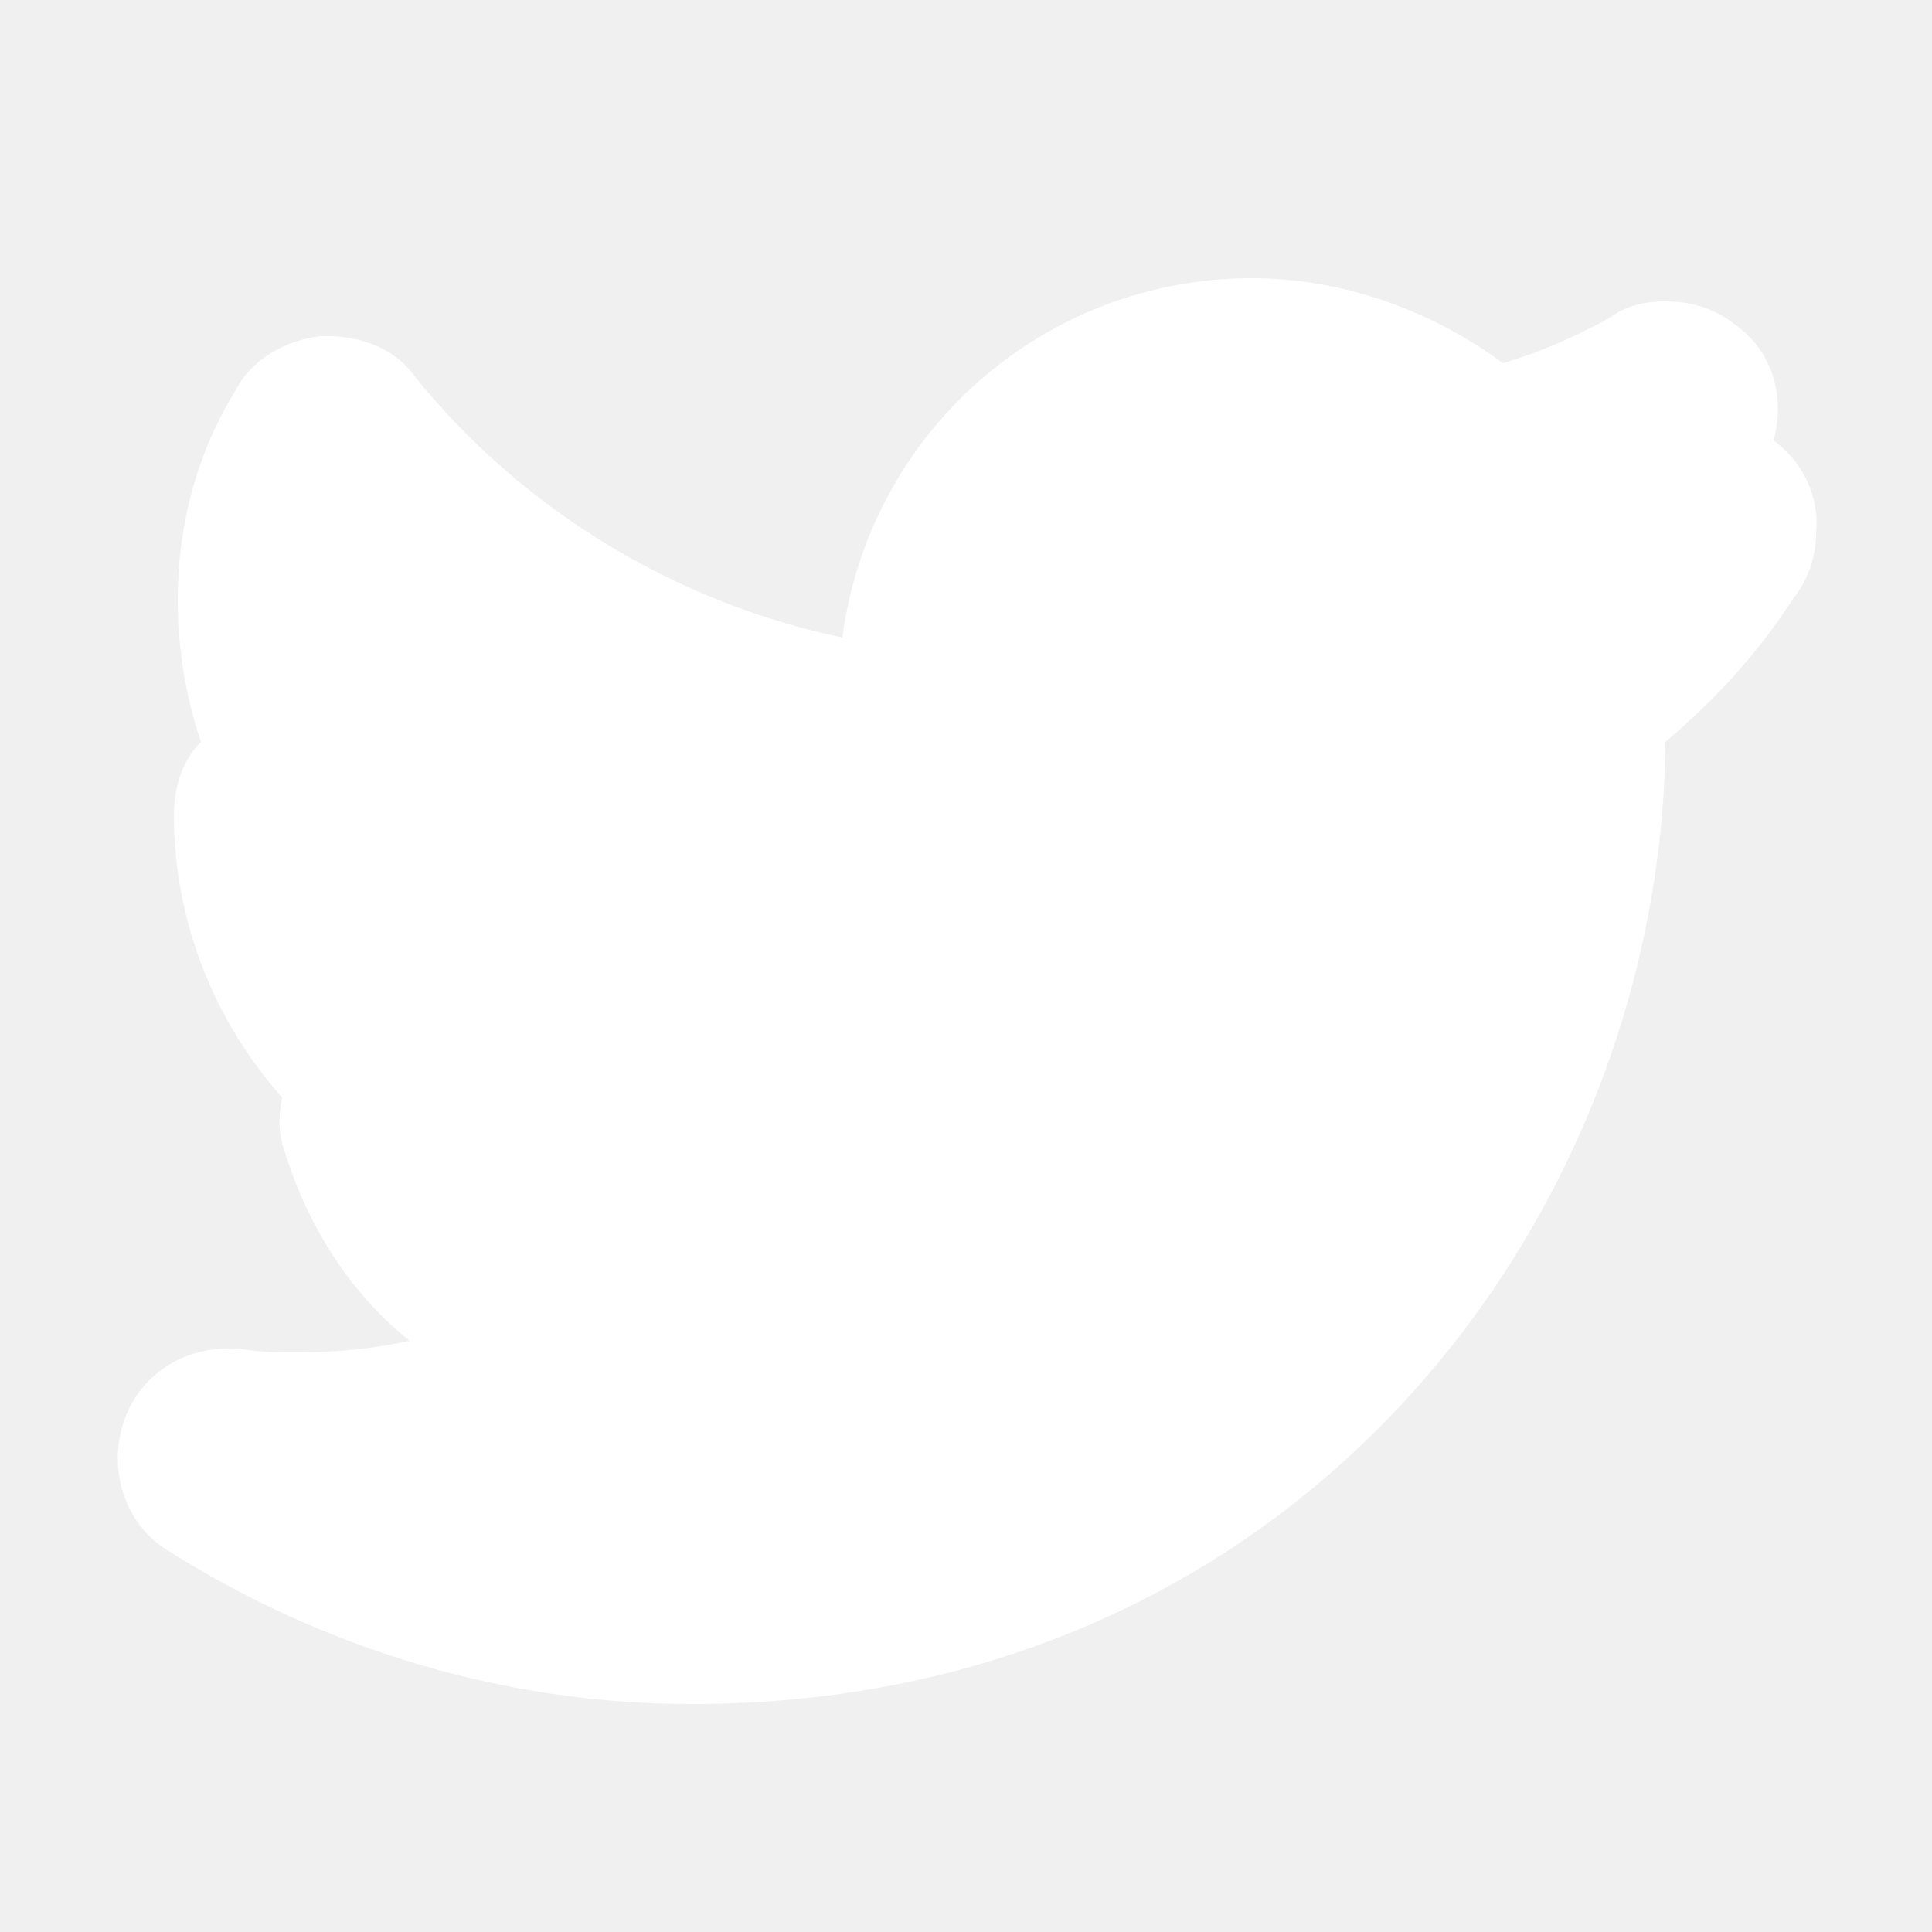
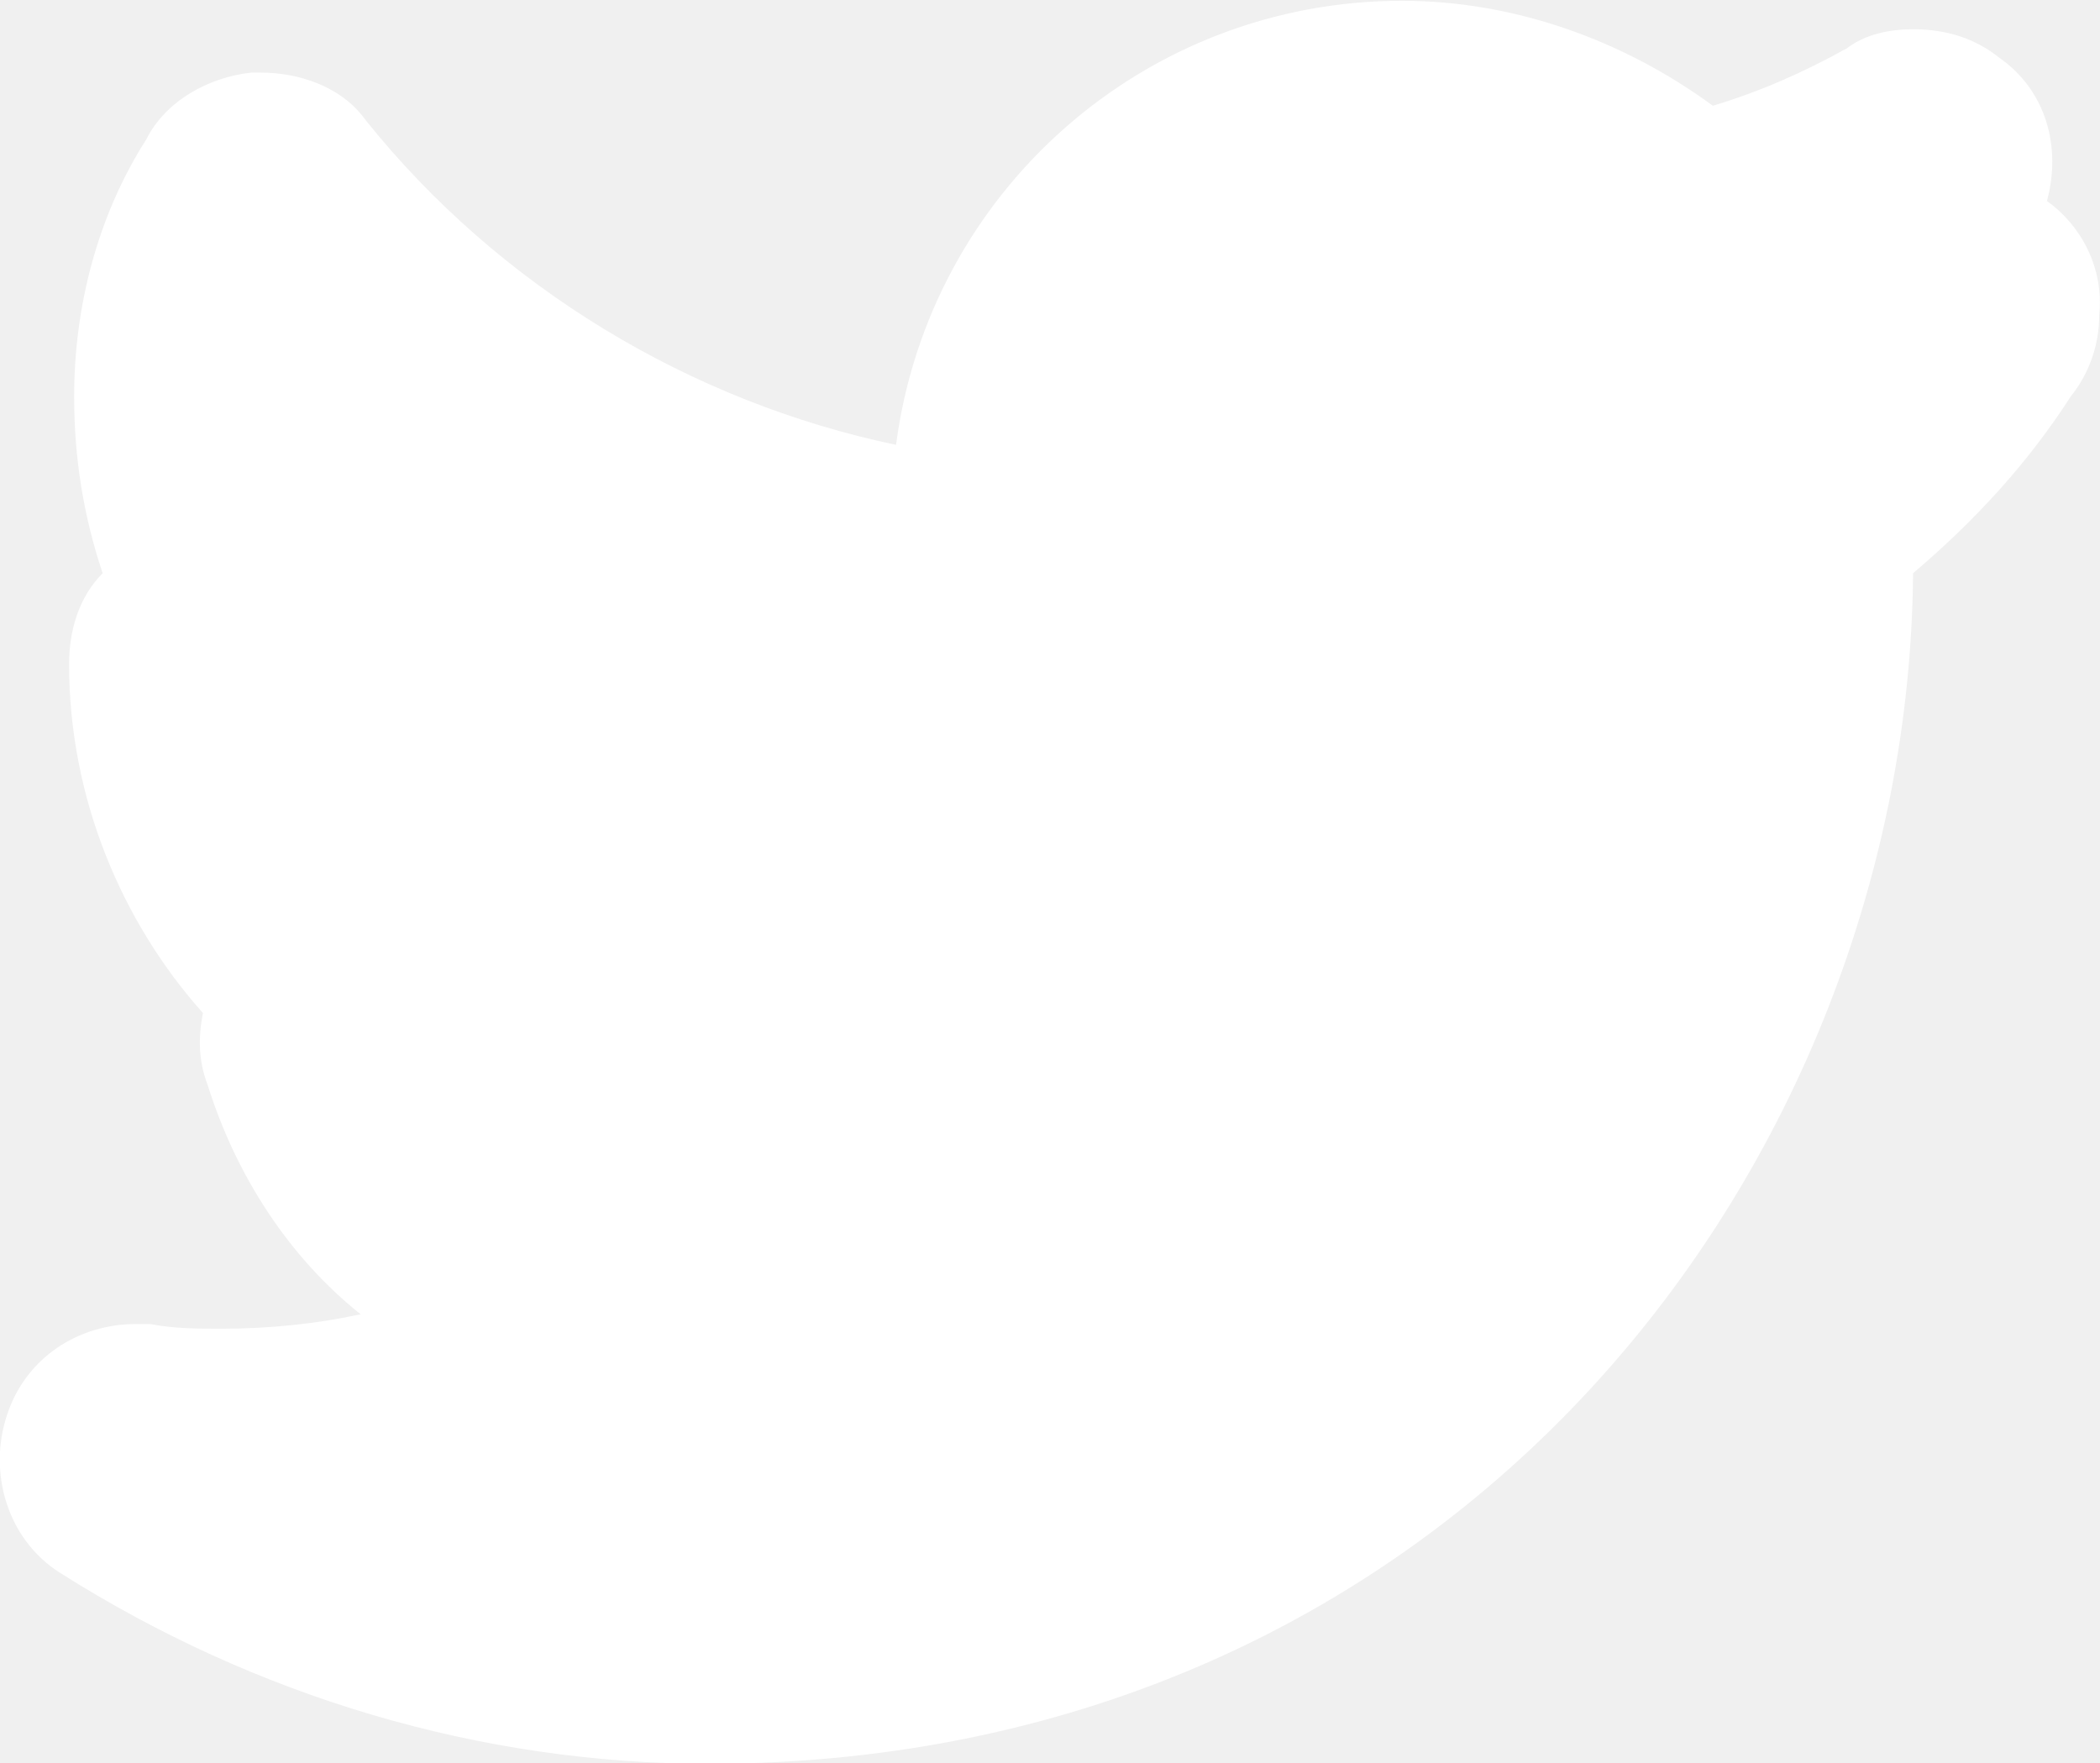
- <svg xmlns="http://www.w3.org/2000/svg" version="1.1" id="Layer_1" x="0px" y="0px" viewBox="-280 372 50 50" enable-background="new -280 372 50 50" xml:space="preserve">
-   <path fill="#FFFFFF" d="M-234.1,383.4c0.3-1.1,0-2.3-1-3c-0.5-0.4-1.1-0.6-1.8-0.6c-0.5,0-1,0.1-1.4,0.4c-0.9,0.5-1.8,0.9-2.8,1.2  c-1.9-1.4-4.2-2.2-6.5-2.2c-5.4,0-9.9,4-10.6,9.3c-4.3-0.9-8.3-3.3-11.1-6.8c-0.5-0.7-1.4-1-2.2-1c-0.1,0-0.1,0-0.2,0  c-0.9,0.1-1.8,0.6-2.2,1.4c-1,1.6-1.5,3.5-1.5,5.4c0,1.3,0.2,2.5,0.6,3.7c-0.5,0.5-0.7,1.2-0.7,1.9c0,2.8,1.1,5.4,2.8,7.3  c-0.1,0.5-0.1,1,0.1,1.5c0.6,1.9,1.7,3.6,3.2,4.8c-0.9,0.2-1.9,0.3-2.9,0.3c-0.5,0-1,0-1.5-0.1c-0.1,0-0.2,0-0.3,0  c-1.2,0-2.3,0.7-2.7,1.9c-0.4,1.2,0,2.6,1.1,3.3c4.1,2.6,8.8,4,13.6,4c15.7,0,25.1-12.6,25.2-24.9c1.3-1.1,2.4-2.3,3.3-3.7  c0.4-0.5,0.6-1.1,0.6-1.7C-232.9,384.8-233.4,383.9-234.1,383.4z" />
-   <path fill="#FFFFFF" d="M-239.7,389.8c0,0.3,0,0.7,0,1c0,10.4-7.9,22.4-22.4,22.4c-4.4,0-8.6-1.3-12.1-3.5c0.6,0.1,1.2,0.1,1.9,0.1  c3.7,0,7.1-1.3,9.8-3.4c-3.4-0.1-6.4-2.3-7.4-5.5c0.5,0.1,1,0.1,1.5,0.1c0.7,0,1.4-0.1,2.1-0.3c-3.6-0.7-6.3-3.9-6.3-7.7  c0,0,0-0.1,0-0.1c1.1,0.6,2.3,0.9,3.6,1c-2.1-1.4-3.5-3.8-3.5-6.6c0-1.4,0.4-2.8,1.1-4c3.9,4.8,9.7,7.9,16.2,8.2  c-0.1-0.6-0.2-1.2-0.2-1.8c0-4.3,3.5-7.9,7.9-7.9c2.3,0,4.3,1,5.7,2.5c1.8-0.4,3.5-1,5-1.9c-0.6,1.8-1.8,3.4-3.5,4.4  c1.6-0.2,3.1-0.6,4.5-1.2C-236.8,387.3-238.2,388.7-239.7,389.8z" />
+ <svg xmlns="http://www.w3.org/2000/svg" version="1.1" id="Layer_1" x="0px" y="0px" viewBox="0 340.3 538.1 451.7" enable-background="new 0 340.3 538.1 451.7" xml:space="preserve">
+   <path fill="#FFFFFF" d="M524.5,391.8c3.7-13.5,0-28.2-12.2-36.7c-6.1-4.9-13.5-7.3-22-7.3c-6.1,0-12.2,1.2-17.1,4.9  c-11,6.1-22,11-34.3,14.7c-23.3-17.1-51.4-26.9-79.6-26.9c-66.1,0-121.2,49-129.7,113.8c-52.6-11-101.6-40.4-135.9-83.2  c-6.1-8.6-17.1-12.2-26.9-12.2h-2.4c-11,1.2-22,7.3-26.9,17.1C25.1,395.4,19,418.7,19,441.9c0,15.9,2.4,30.6,7.3,45.3  c-6.1,6.1-8.6,14.7-8.6,23.3c0,34.3,13.5,66.1,34.3,89.4c-1.2,6.1-1.2,12.2,1.2,18.4c7.3,23.3,20.8,44.1,39.2,58.8  c-11,2.4-23.3,3.7-35.5,3.7c-6.1,0-12.2,0-18.4-1.2h-3.7c-14.7,0-28.2,8.6-33,23.3c-4.9,14.7,0,31.8,13.5,40.4  c50.2,31.8,107.7,49,166.5,49C374,792,489,637.8,490.2,487.2c15.9-13.5,29.4-28.2,40.4-45.3c4.9-6.1,7.3-13.5,7.3-20.8  C539.2,408.9,533.1,397.9,524.5,391.8L524.5,391.8z" />
</svg>
